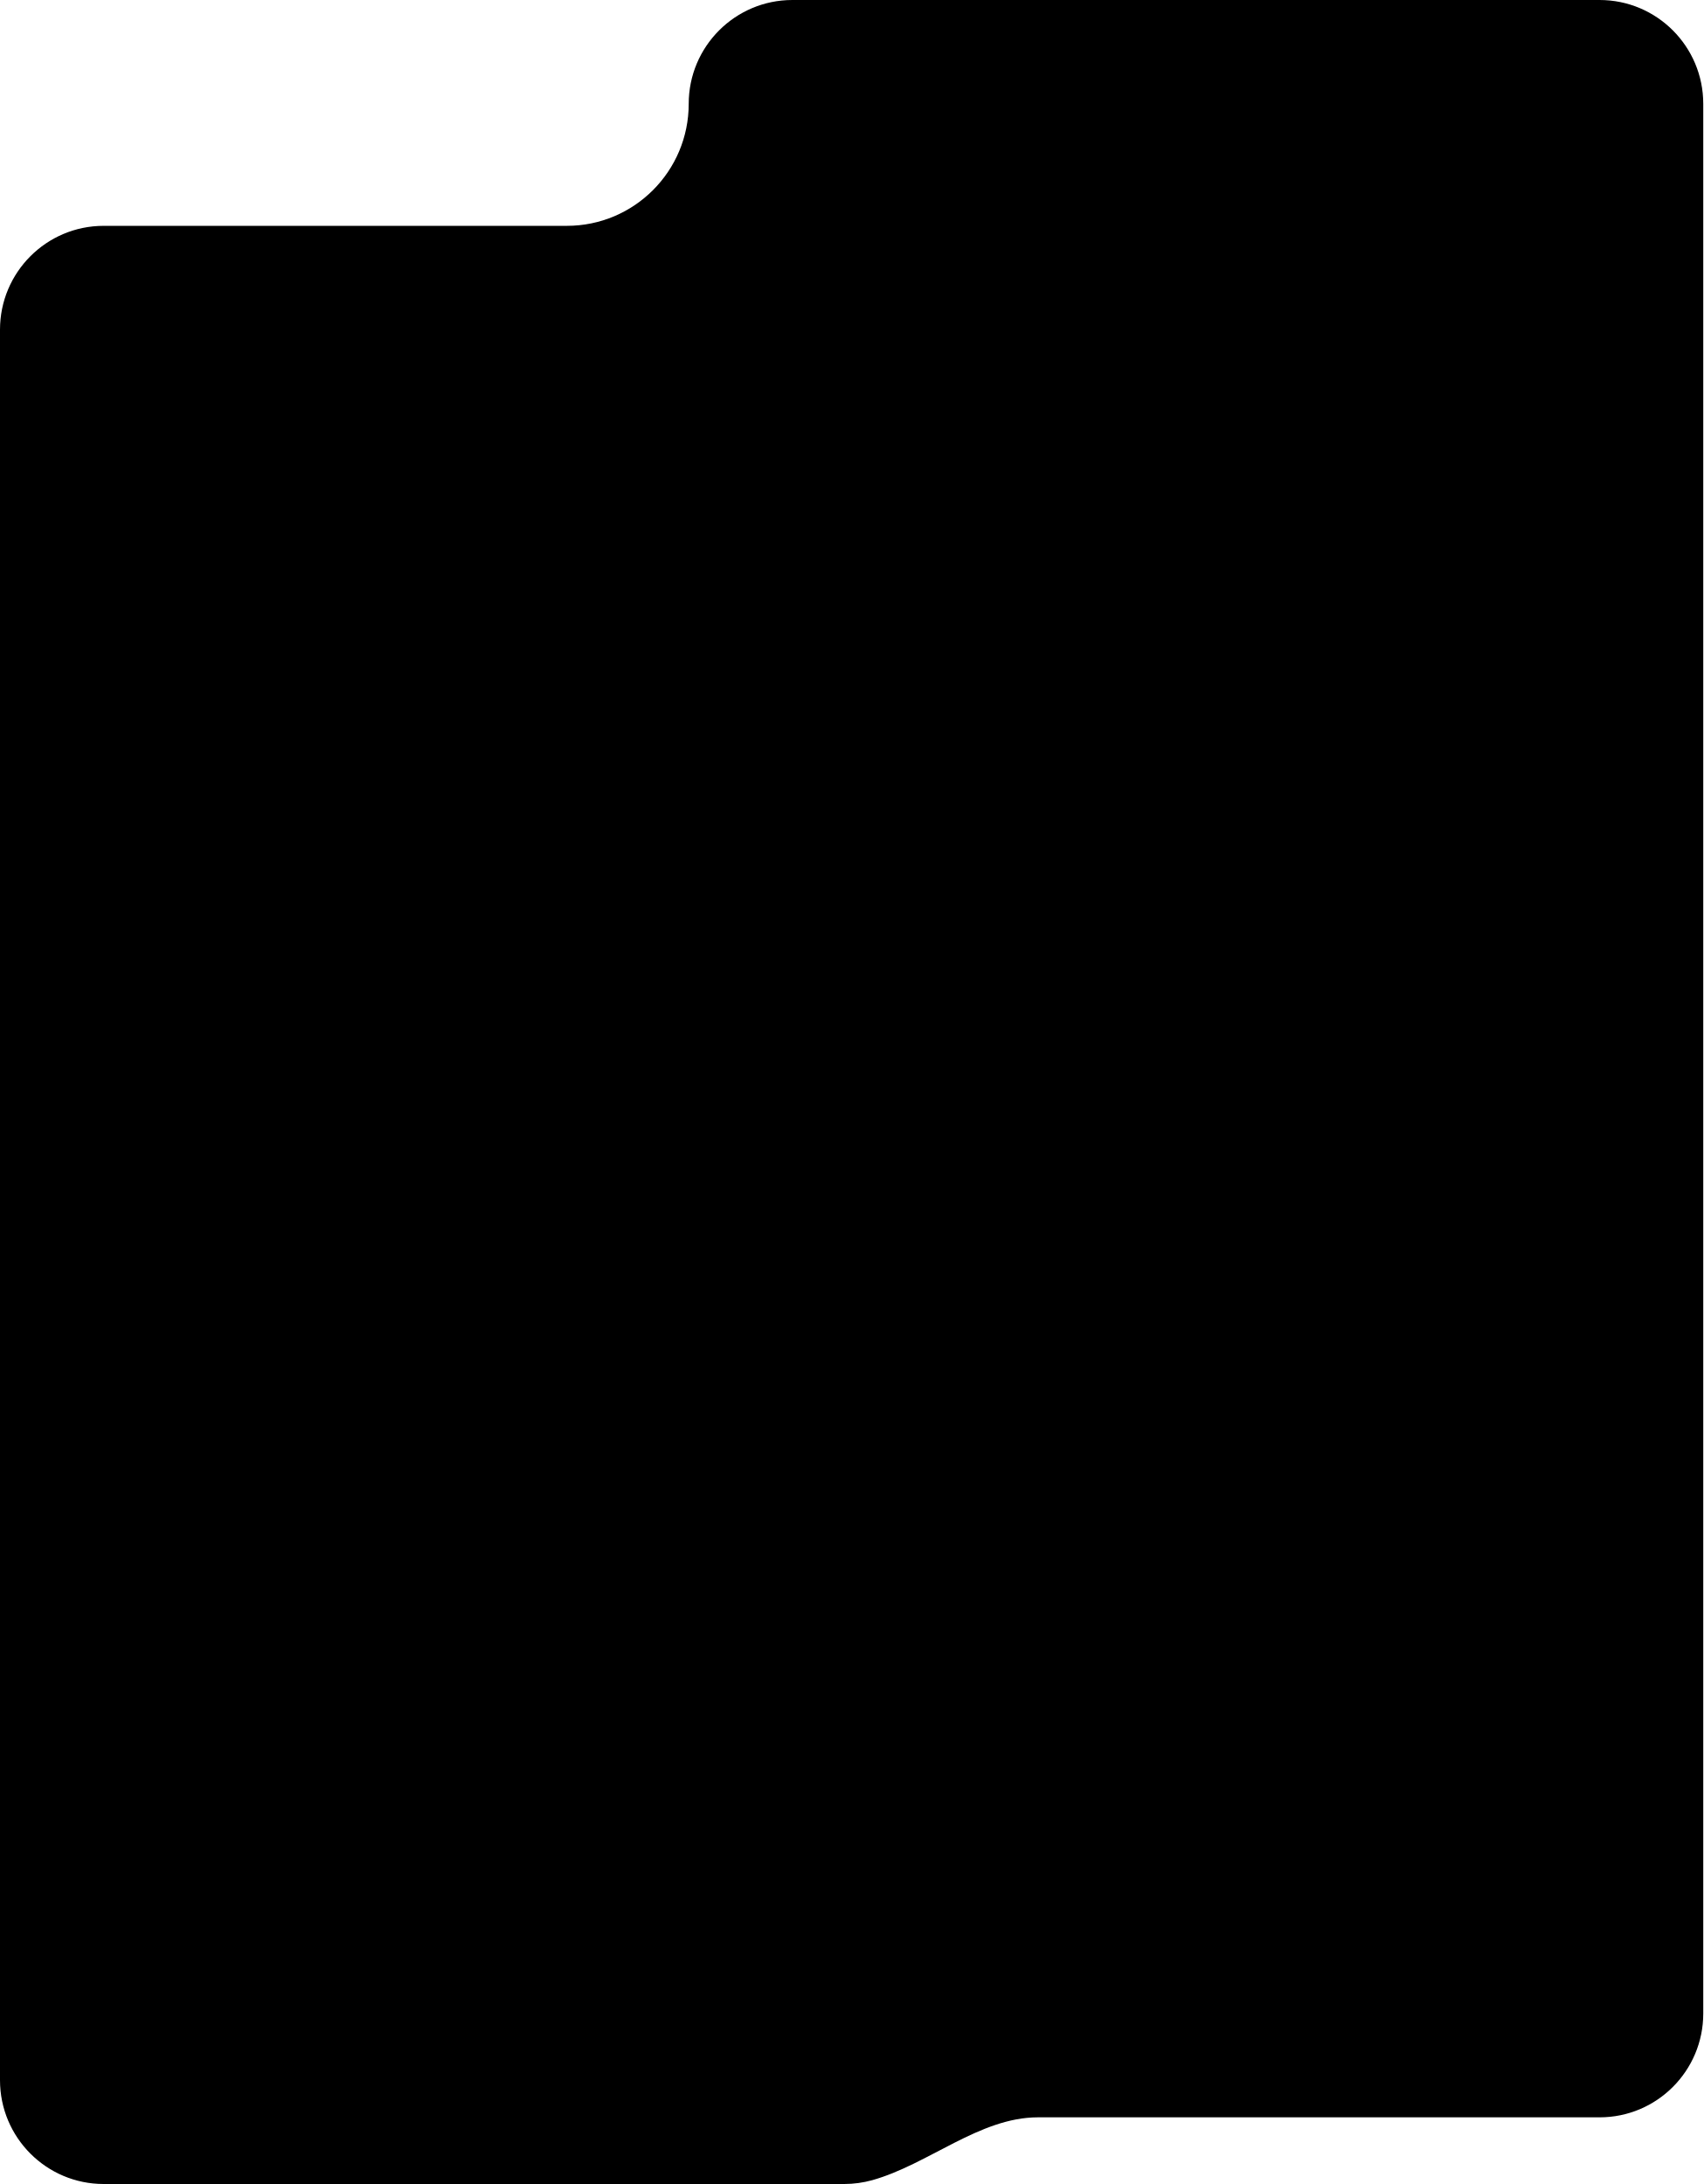
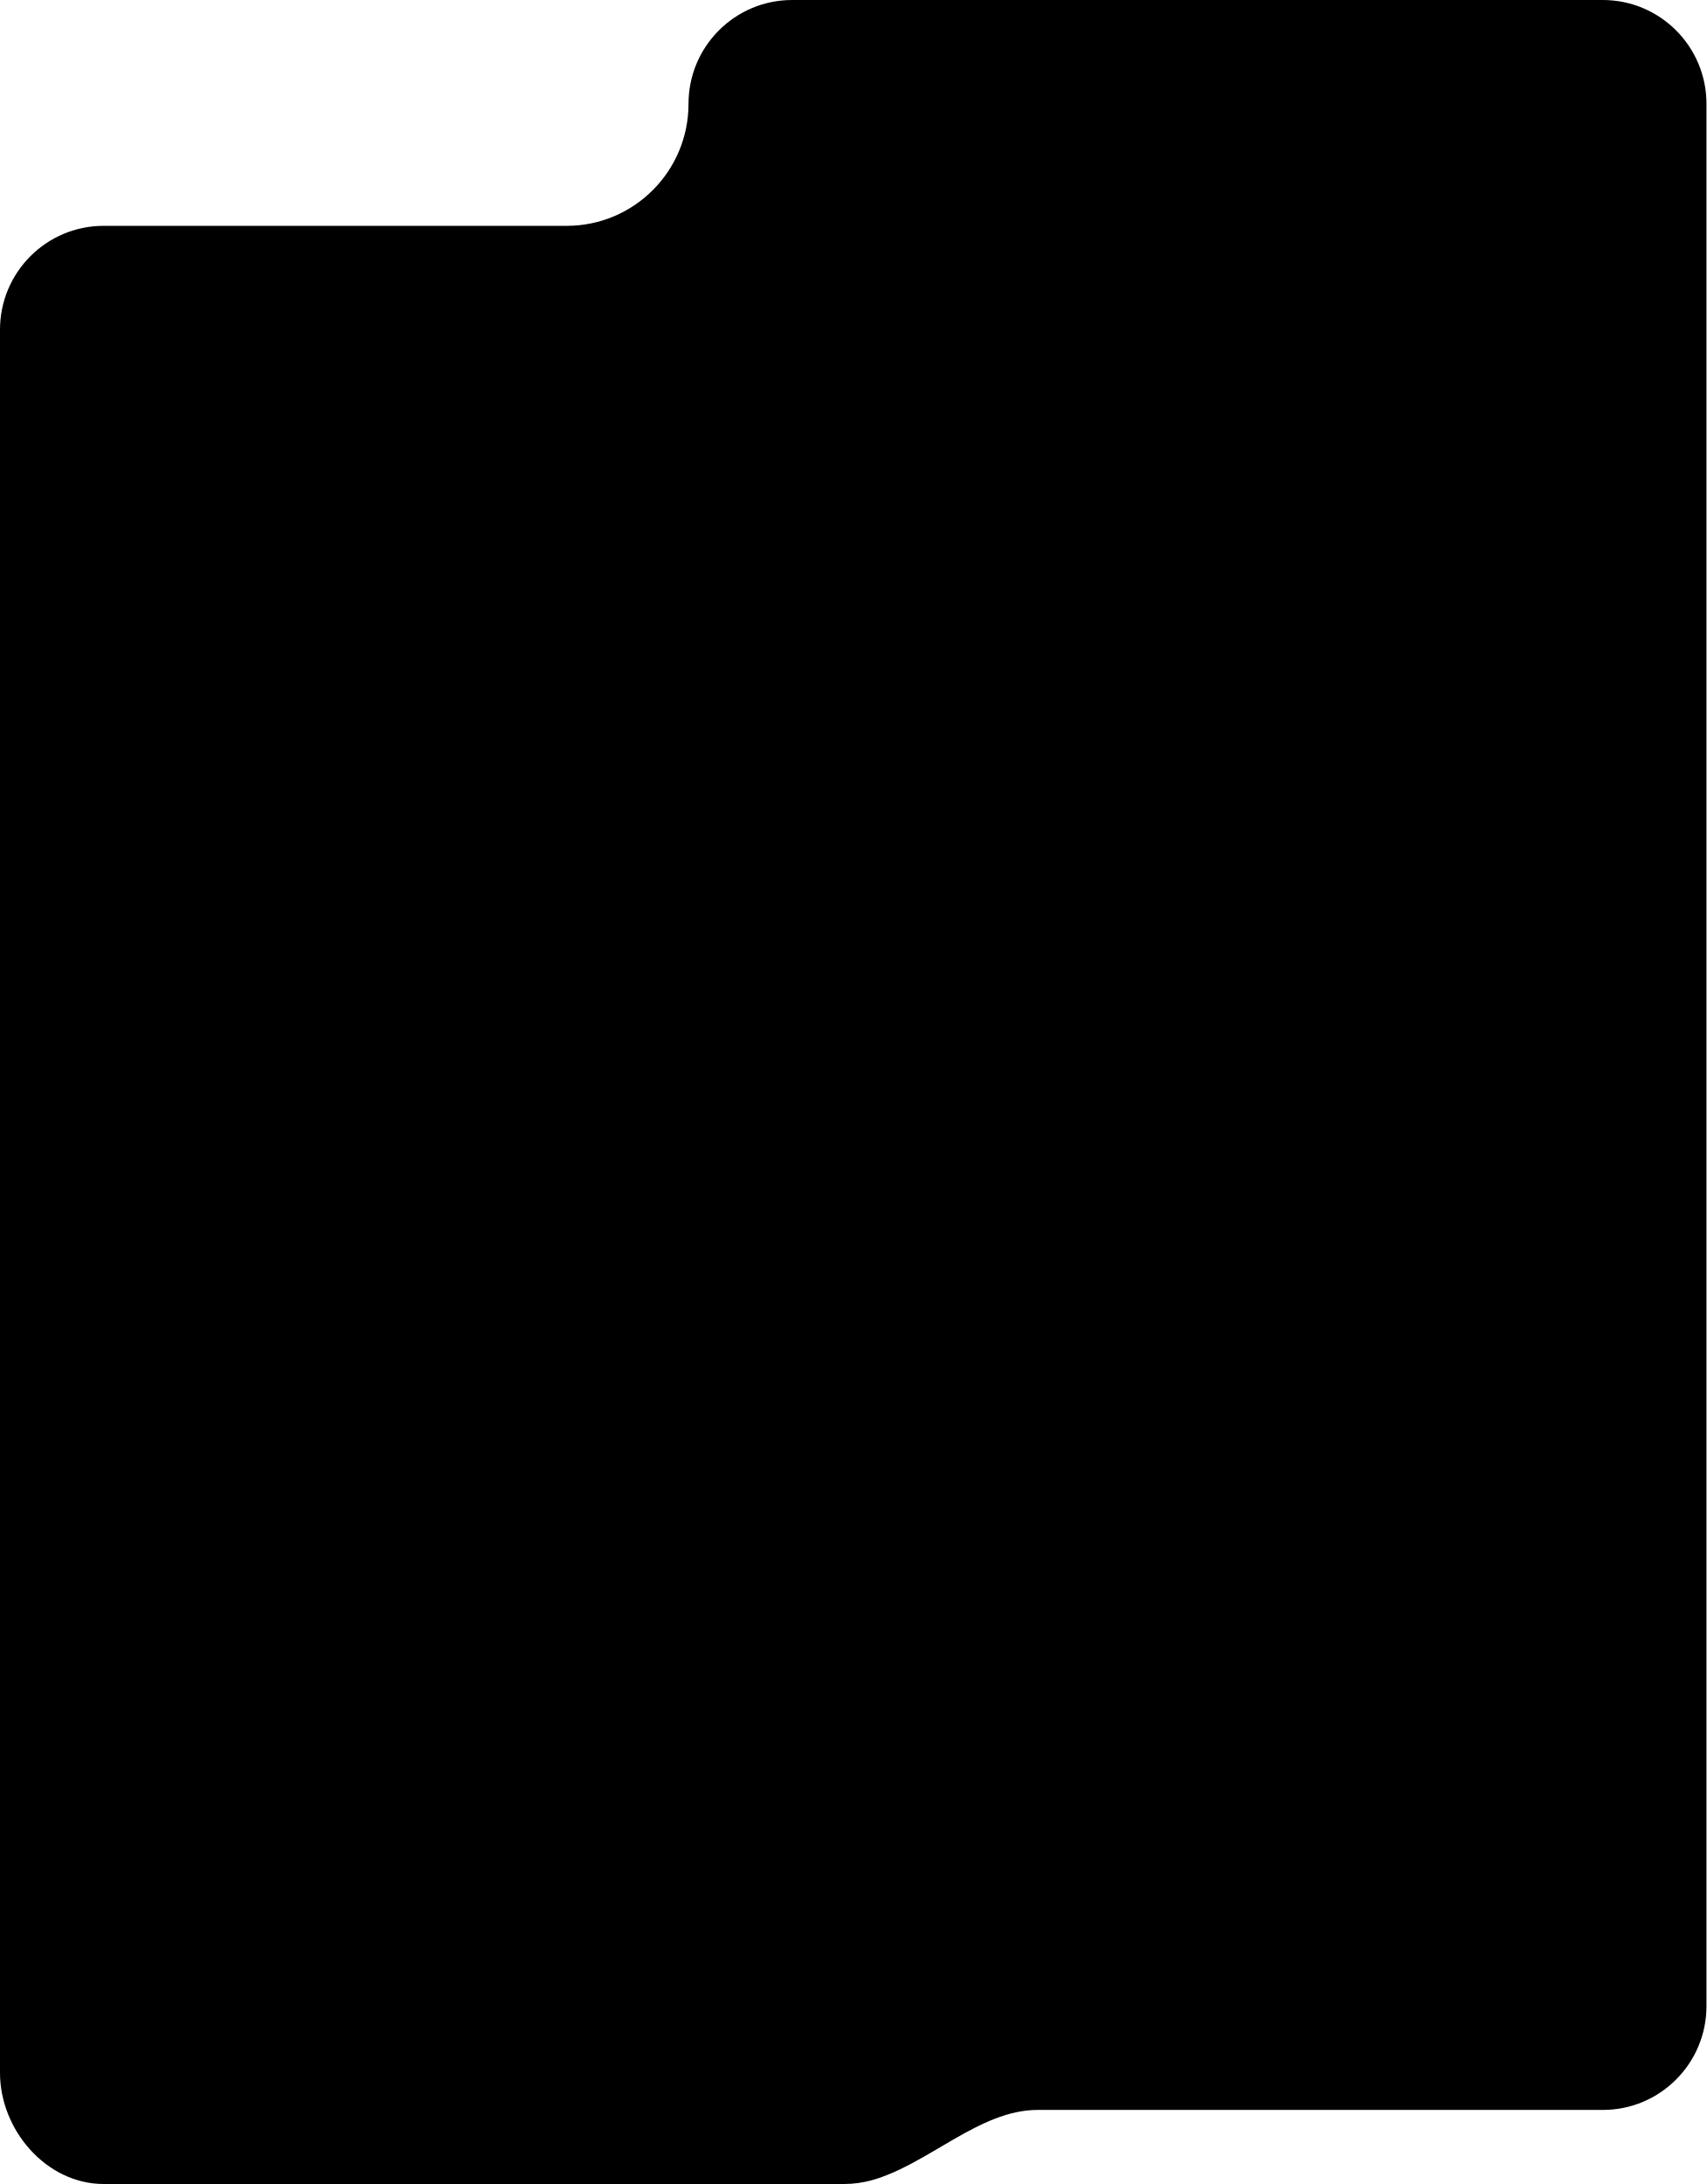
- <svg xmlns="http://www.w3.org/2000/svg" viewBox="0 0 460 590">
-   <path d="m186,28.05c0-15.49,12.54-28.05,28-28.05h218c15.46,0,28,12.56,28,28.05v515.89c0,15.49-12.54,28.05-28,28.05h-151.71c-15.74,0-29.6,12.76-44.77,16.99-2.39.66-4.92,1.02-7.52,1.02H28c-15.46,0-28-12.56-28-28.05V89.06c0-15.49,12.54-28.05,28-28.05h125.09c18.17,0,32.91-14.76,32.91-32.97h0Z" />
+ <svg xmlns="http://www.w3.org/2000/svg" viewBox="0 0 461 590">
+   <path d="m186,28.05c0-15.49,12.54-28.05,28-28.05h219c15.46,0,28,12.56,28,28.05v513.89c0,15.49-12.54,28.05-28,28.05h-152.71c-15.74,0-29.6,14.76-44.77,18.99-2.39.66-4.92,1.02-7.52,1.02H28c-15.46,0-28-14.56-28-30.05V89.06c0-15.49,12.54-28.05,28-28.05h125.09c18.17,0,32.91-14.76,32.91-32.97h0Z" />
</svg>
